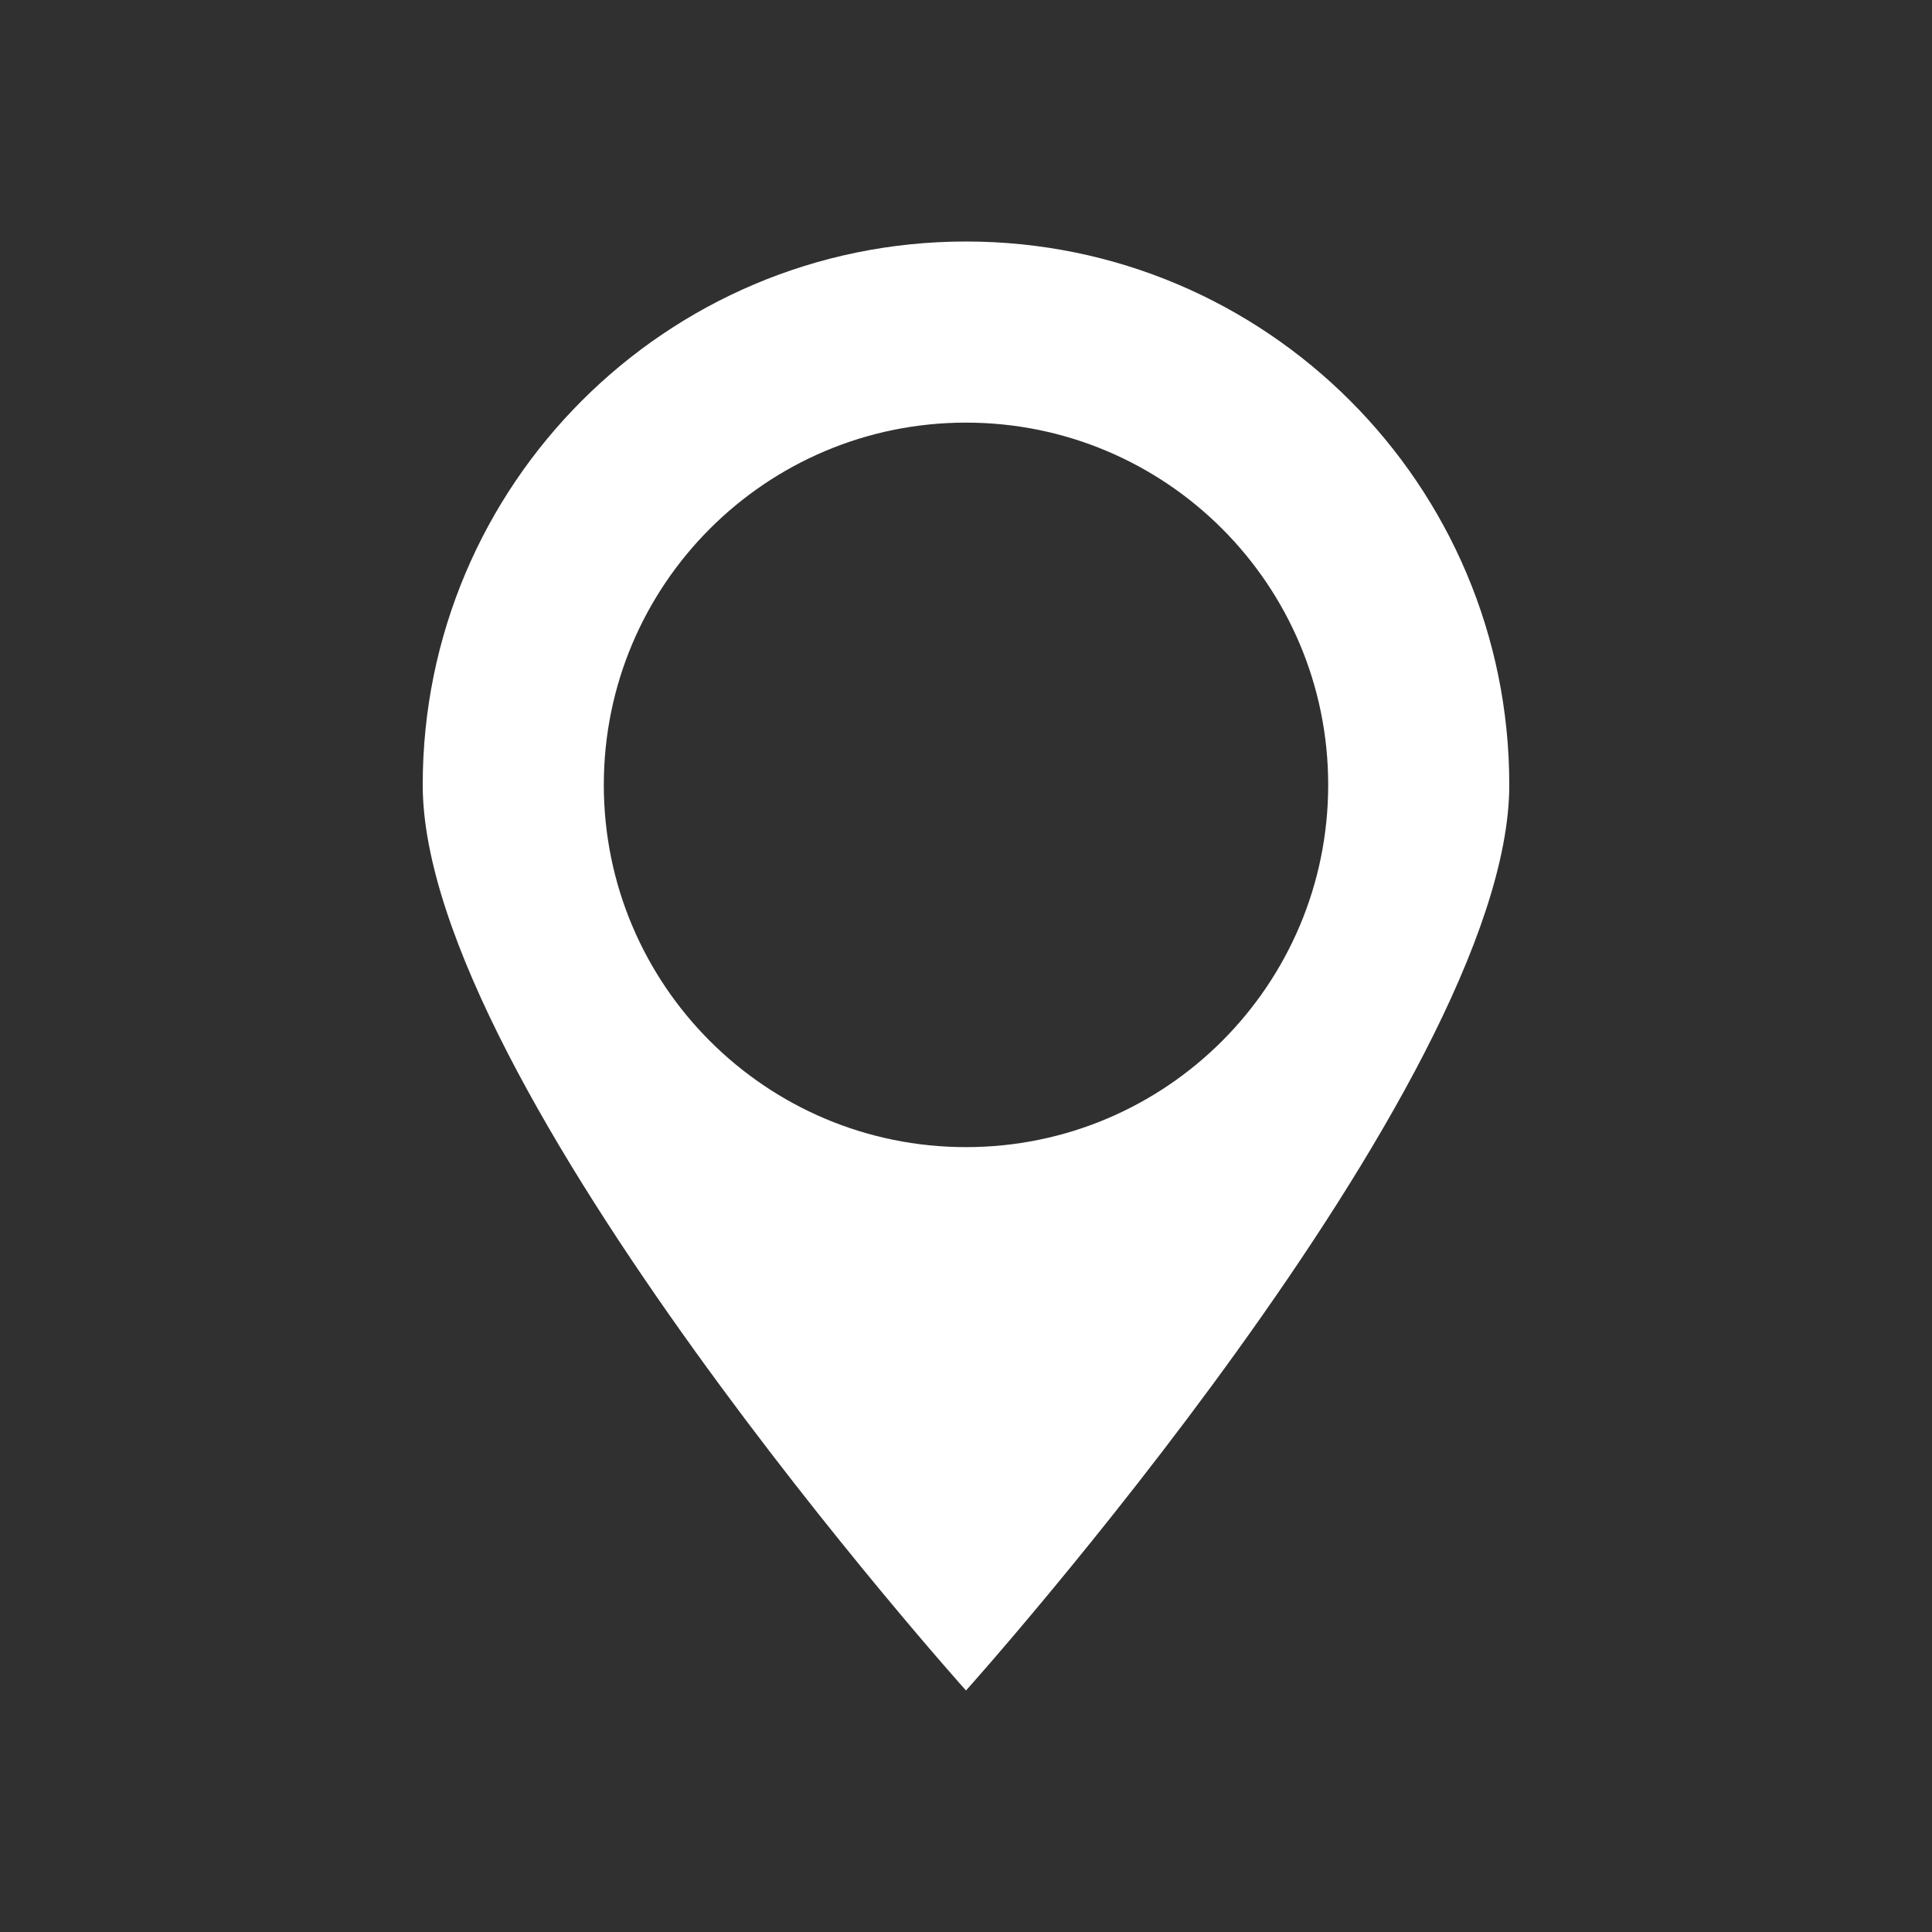
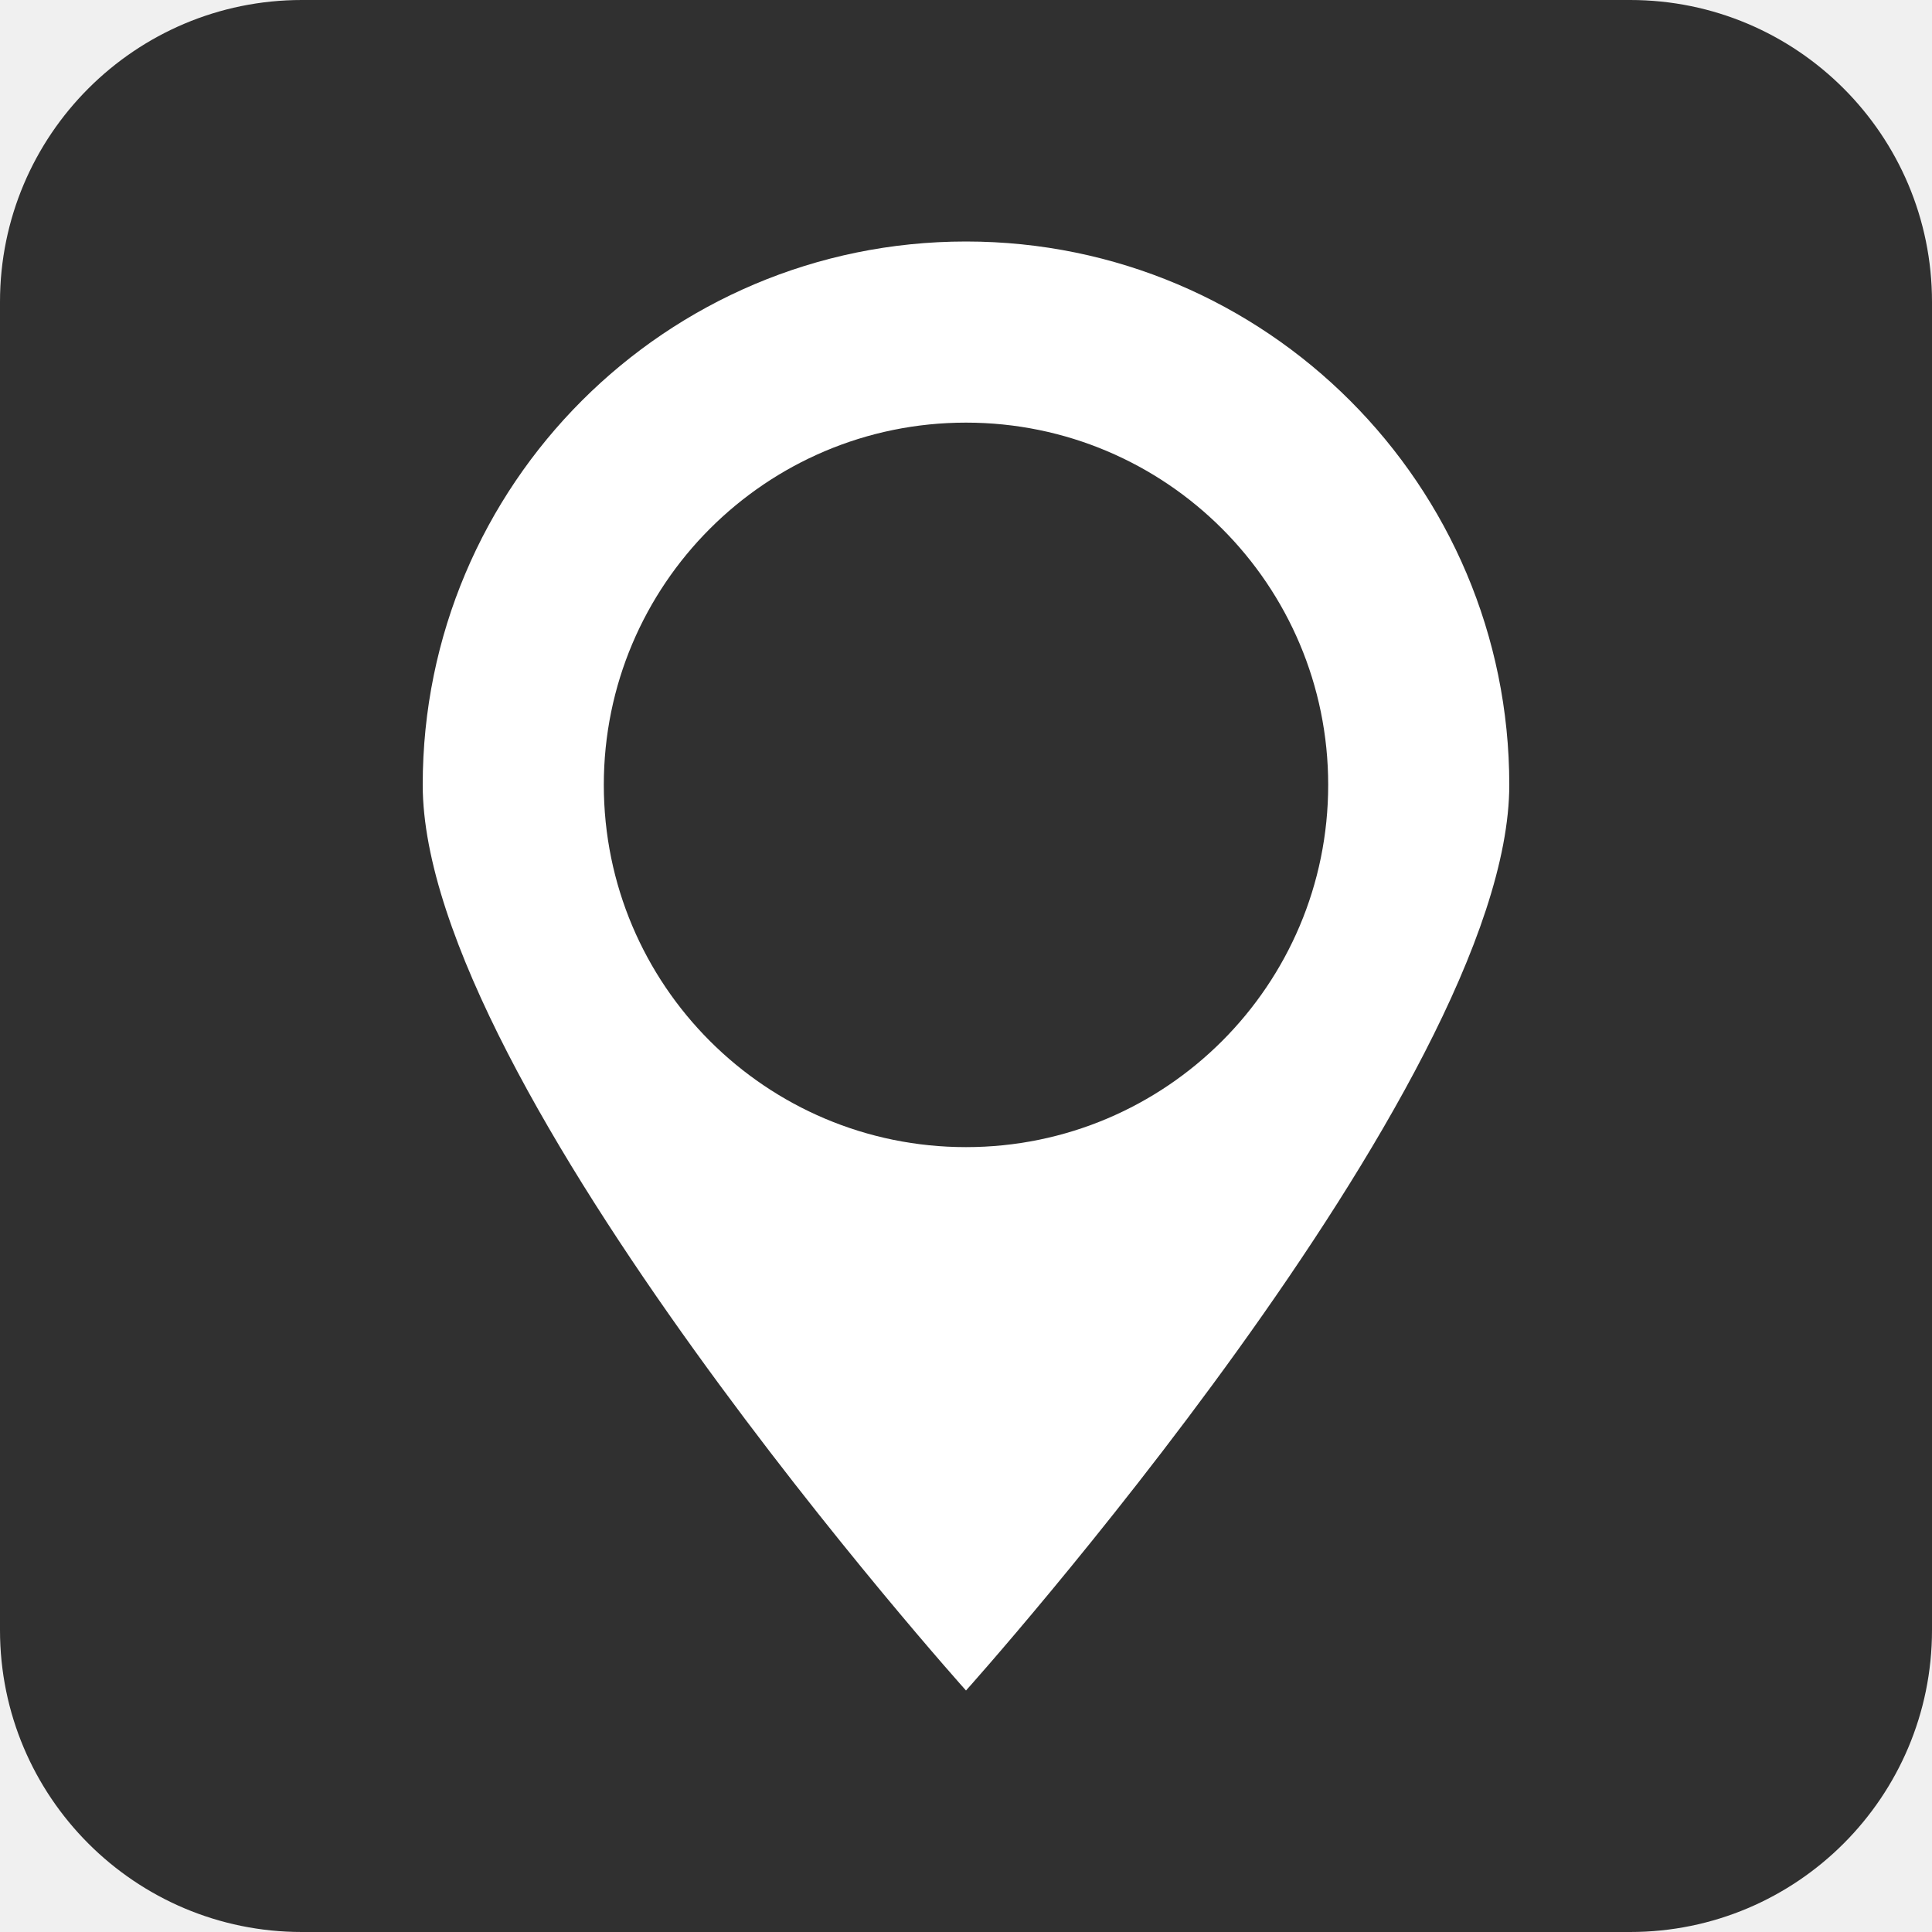
<svg xmlns="http://www.w3.org/2000/svg" version="1.1" width="64" height="64" viewBox="0 0 64 64" id="Layer_1" xml:space="preserve" style="fill:#000000">
  <defs id="defs7">
    <linearGradient id="linearGradient3805">
      <stop id="stop3807" style="stop-color:#707070;stop-opacity:1" offset="0" />
      <stop id="stop3809" style="stop-color:#404040;stop-opacity:1" offset="1" />
    </linearGradient>
    <linearGradient id="linearGradient3754">
      <stop id="stop3756" style="stop-color:#ffffff;stop-opacity:1" offset="0" />
      <stop id="stop3758" style="stop-color:#bfbfbf;stop-opacity:1" offset="1" />
    </linearGradient>
  </defs>
-   <rect width="64" height="64" x="0" y="0" id="rect3801" style="fill:#303030;fill-opacity:1;stroke:none" />
+   <rect width="64" height="64" x="0" y="0" id="rect3801" style="fill:#303030;fill-opacity:1;stroke:none" ry="10" />
  <path d="m 32,8 c -9.938,0 -17.997,8.061 -17.997,18 0,9.939 17.997,30 17.997,30 0,0 17.997,-20.061 17.997,-30 0,-9.939 -8.06,-18 -17.997,-18 z m 0,30 c -6.626,0 -11.998,-5.373 -11.998,-12 0,-6.627 5.372,-12 11.998,-12 6.626,0 11.998,5.373 11.998,12 0,6.627 -5.372,12 -11.998,12 z" id="path3" style="fill:#ffffff;fill-opacity:1;stroke:none" />
</svg>
